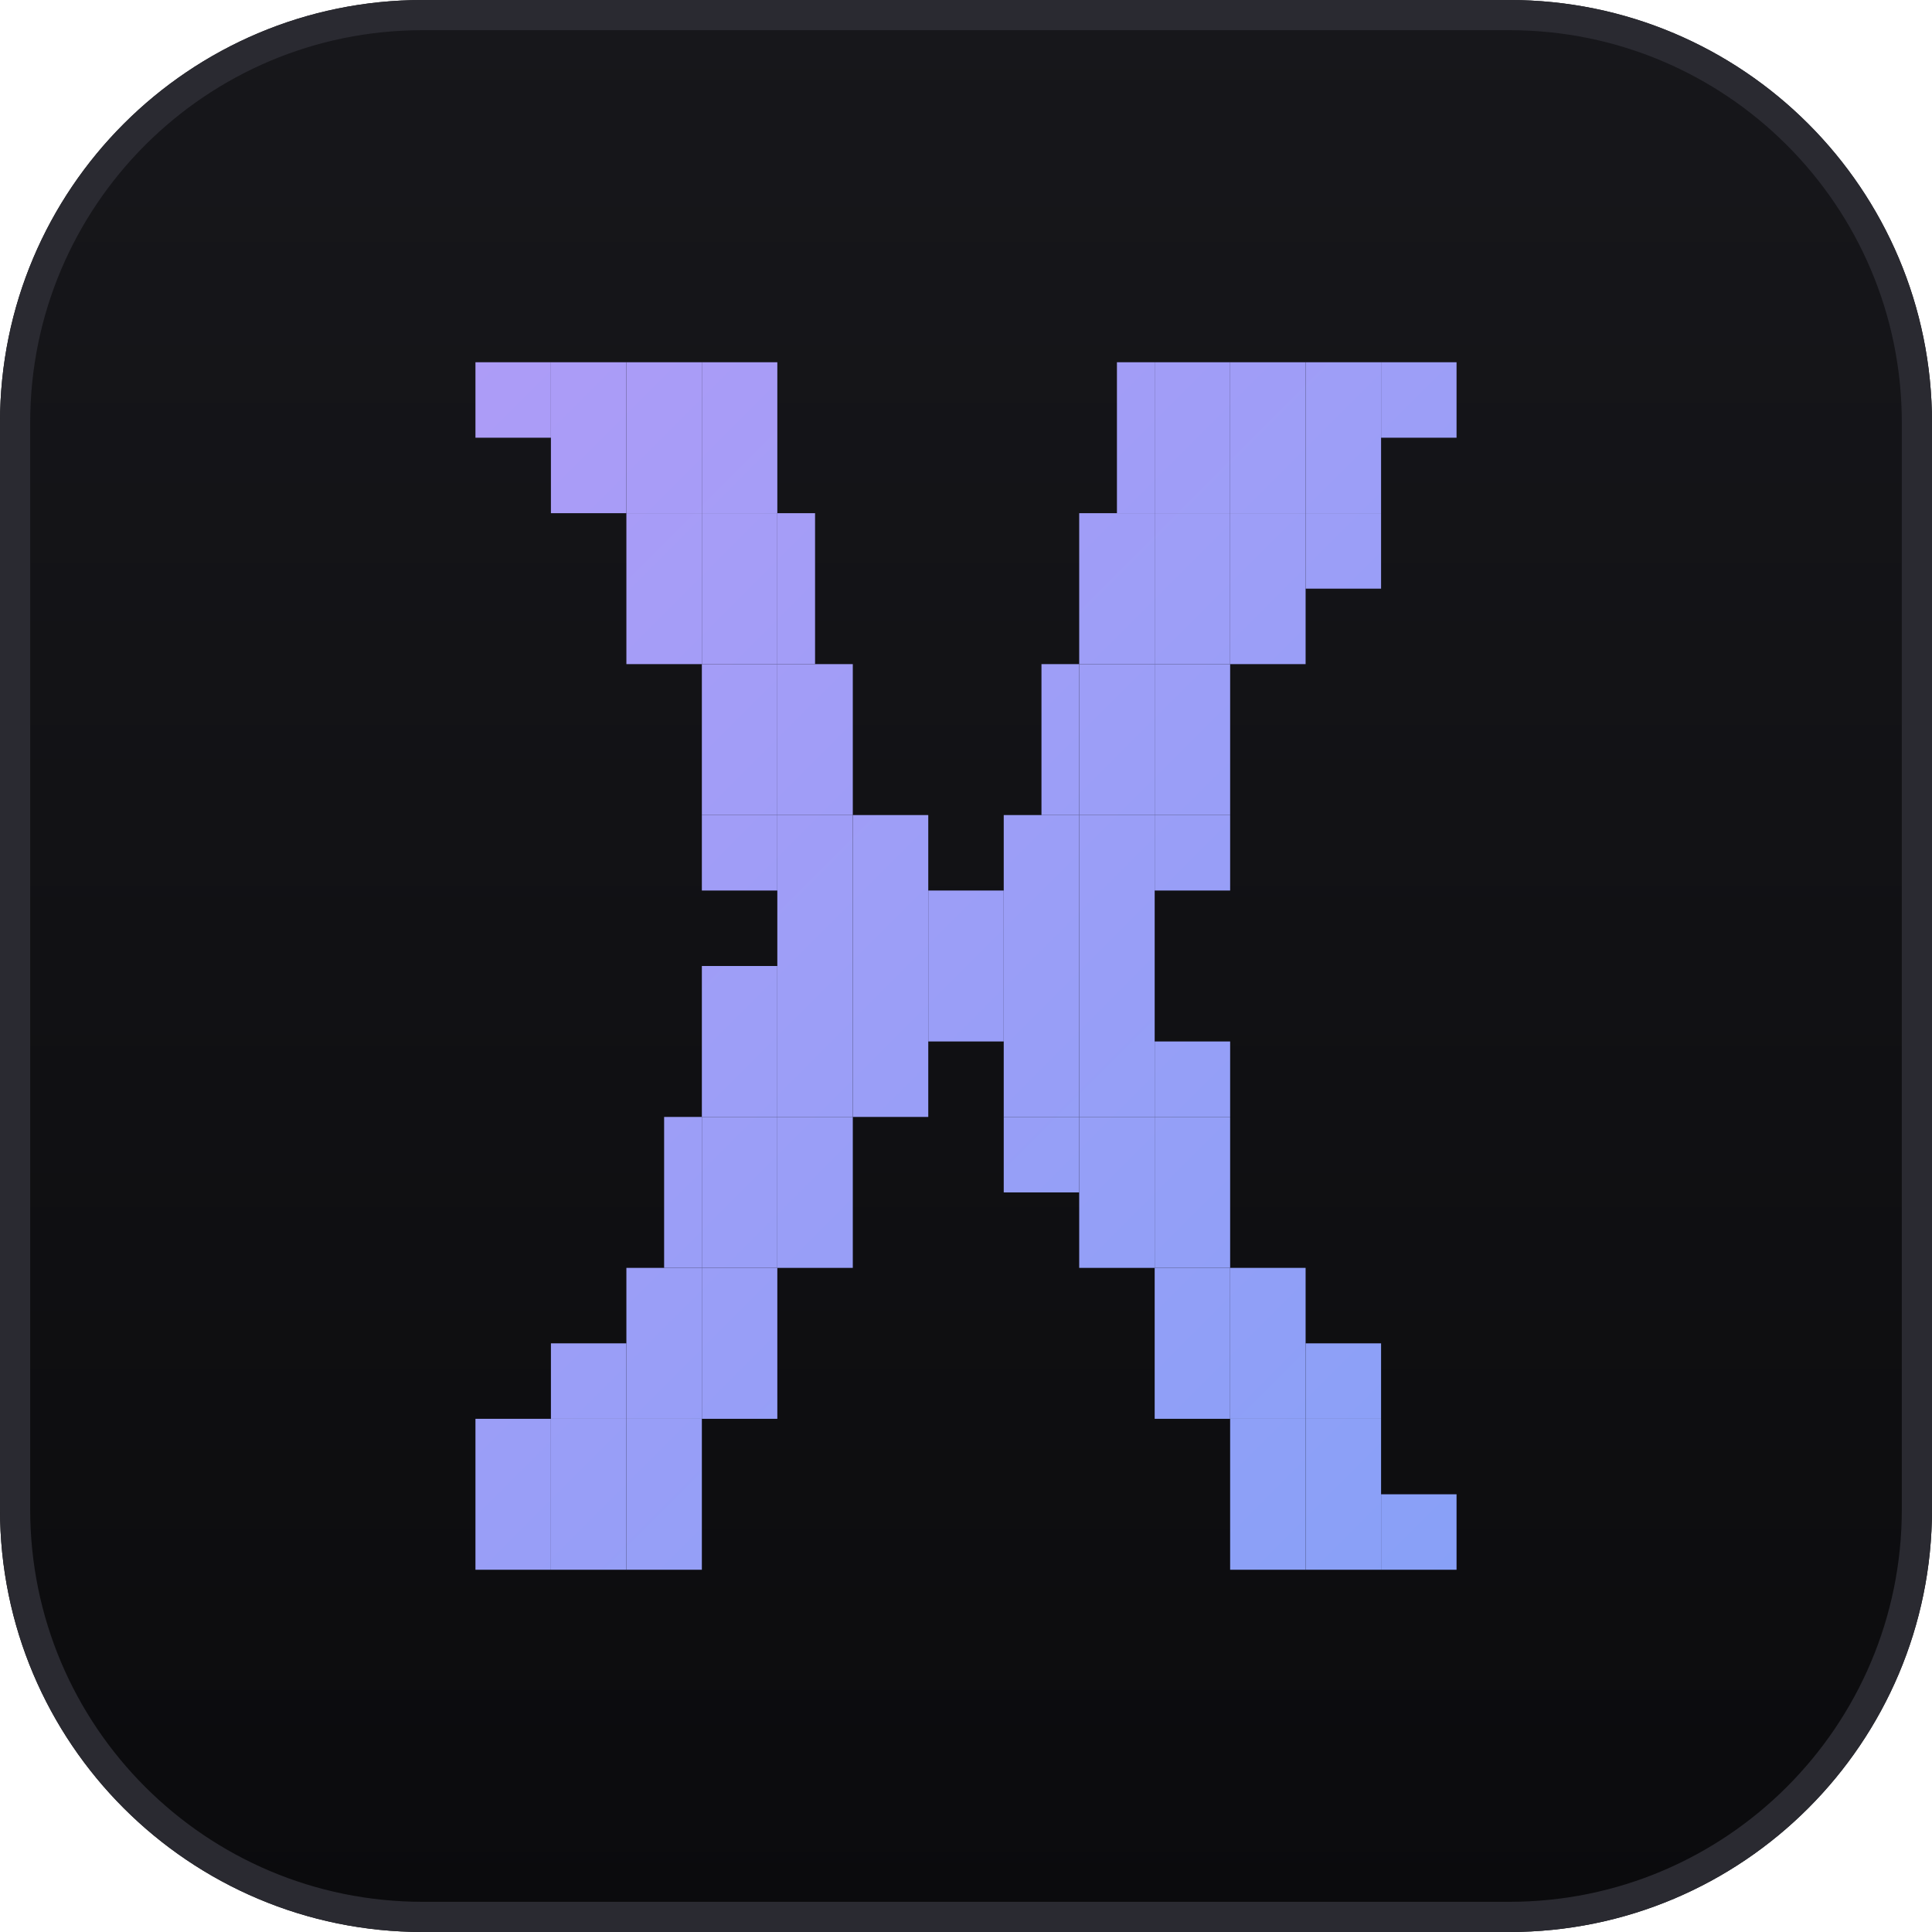
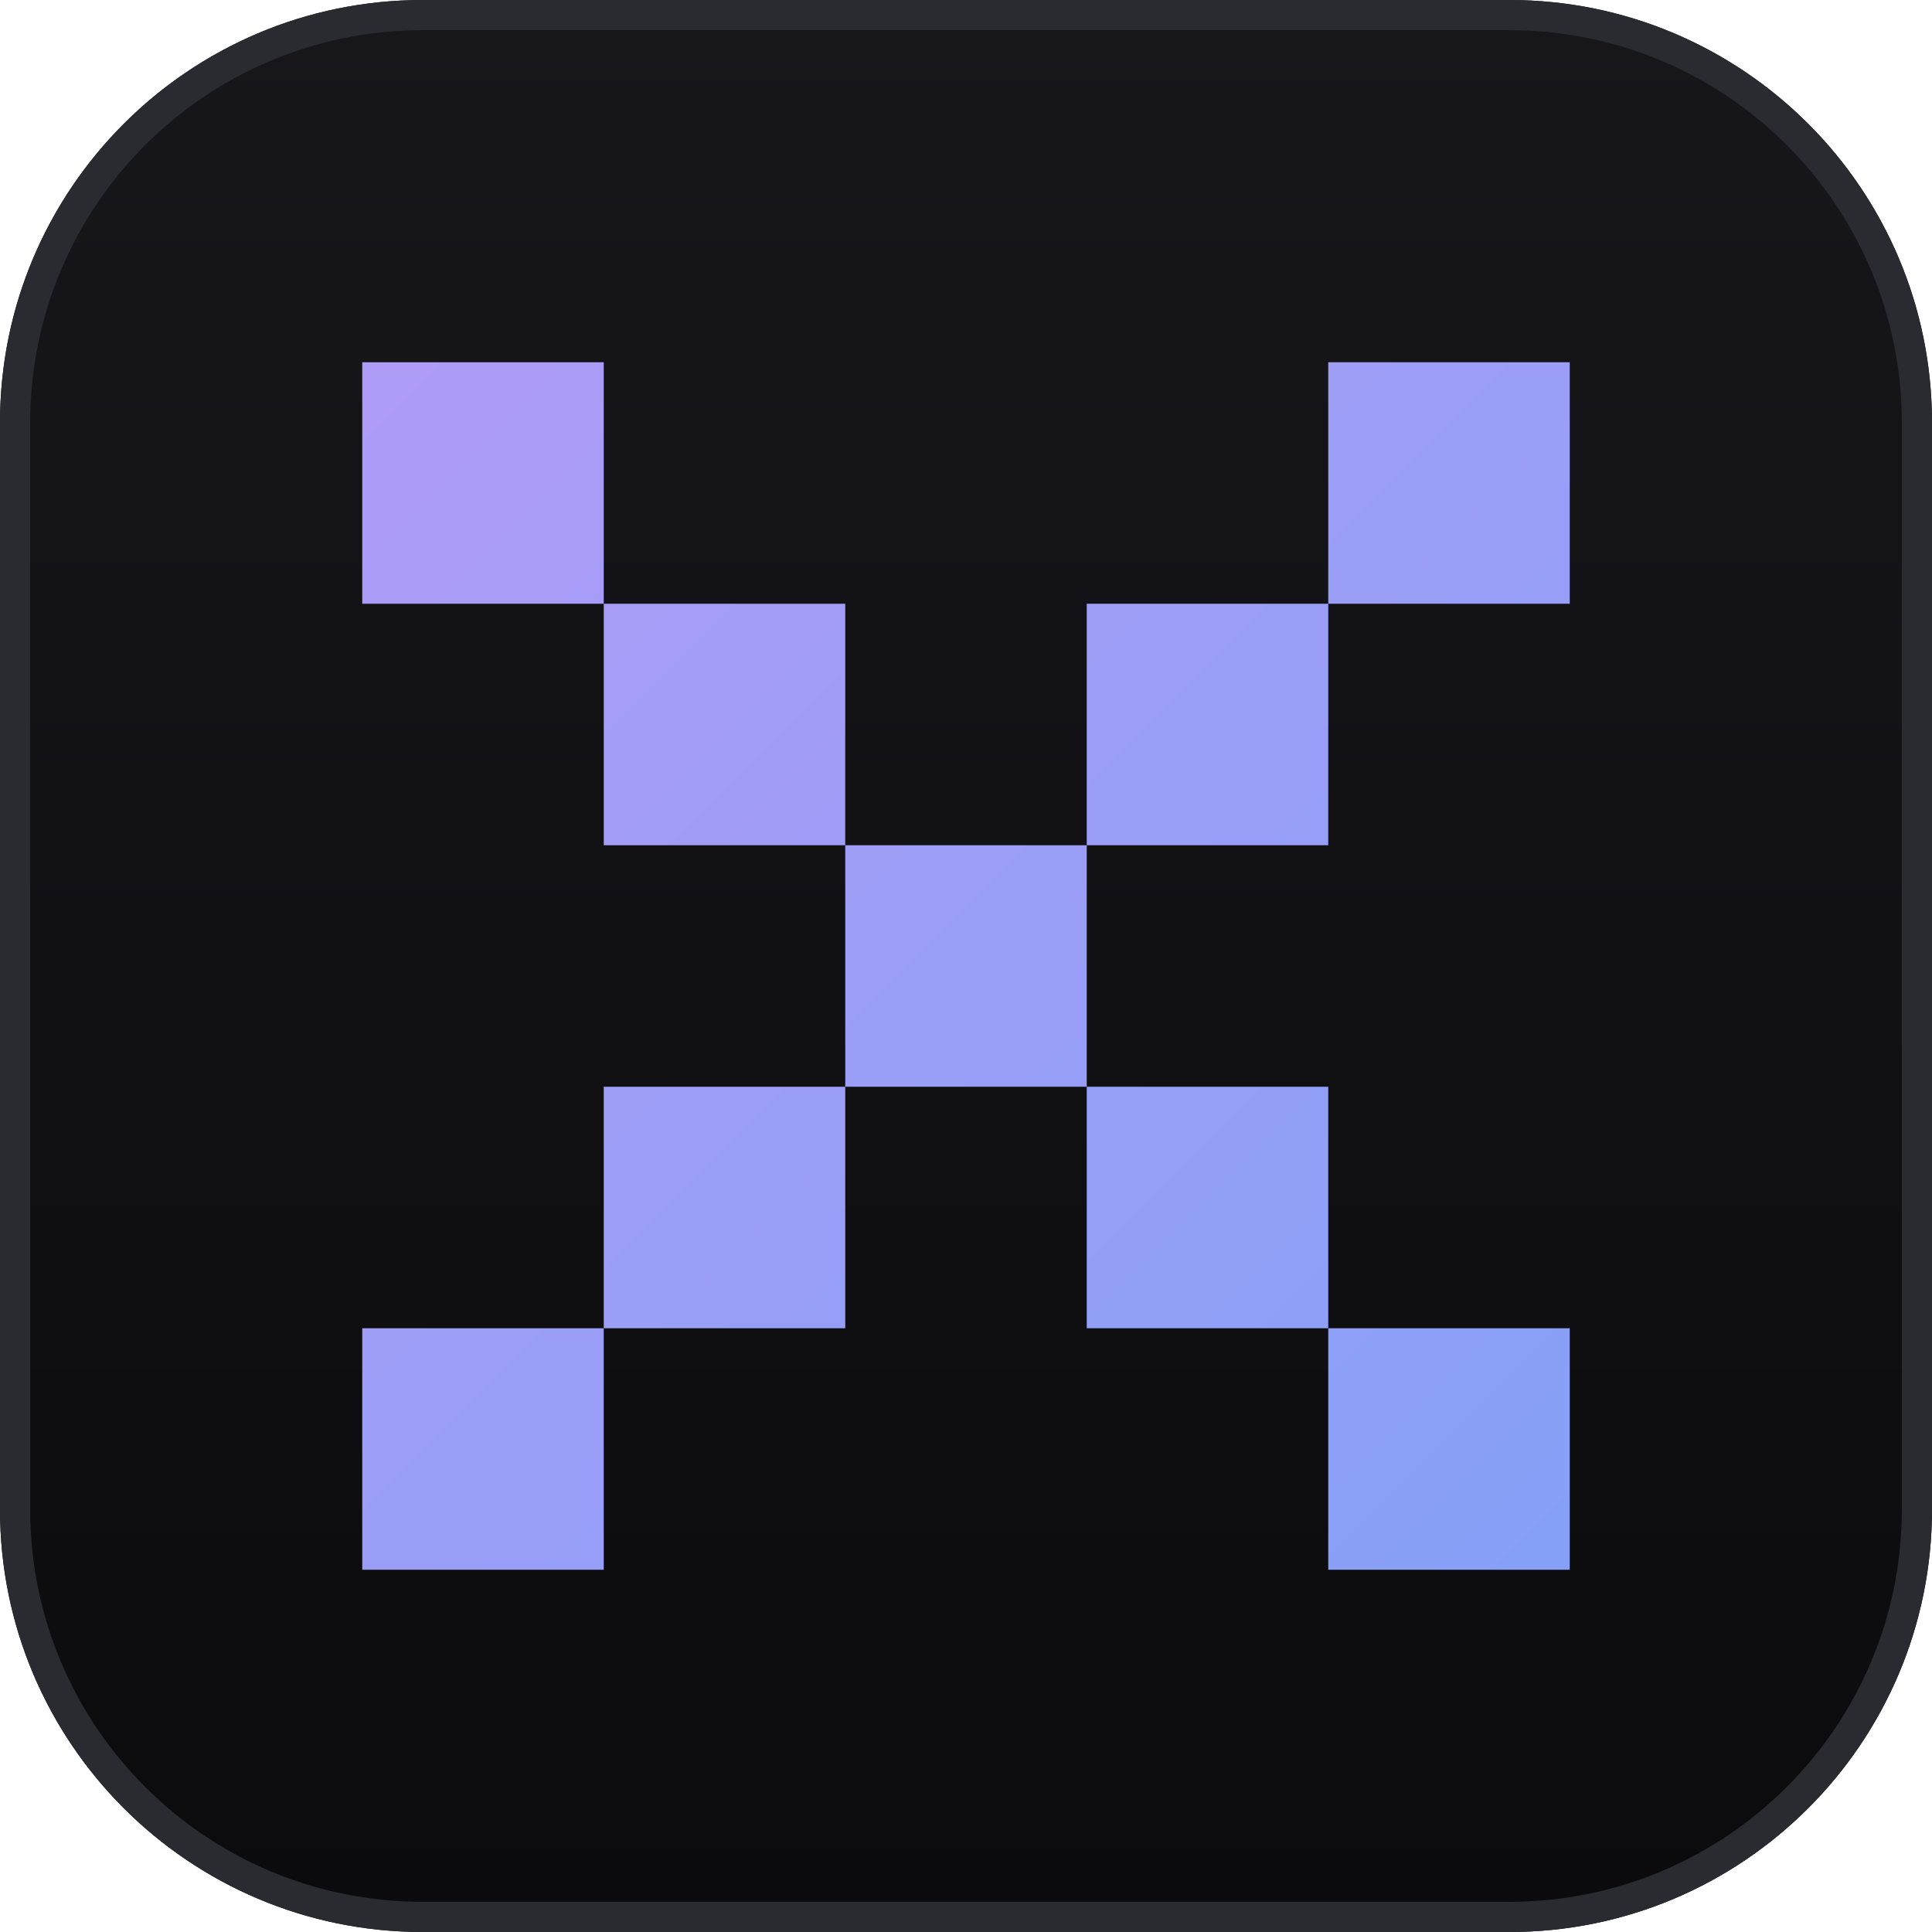
<svg xmlns="http://www.w3.org/2000/svg" viewBox="0 0 64 64" width="64" height="64" role="img" aria-label="xdev">
  <defs>
    <linearGradient id="tile" gradientUnits="userSpaceOnUse" x1="0" y1="0" x2="0" y2="64">
      <stop offset="0" stop-color="#17171b" />
      <stop offset="1" stop-color="#0b0b0d" />
    </linearGradient>
    <linearGradient id="mark" gradientUnits="userSpaceOnUse" x1="0" y1="0" x2="64" y2="64">
      <stop offset="0" stop-color="#bb9af7" />
      <stop offset="1" stop-color="#7aa2f7" />
    </linearGradient>
  </defs>
  <rect width="64" height="64" rx="14" fill="url(#tile)" />
  <rect x="0.5" y="0.5" width="63" height="63" rx="13.5" fill="none" stroke="#2a2a31" />
-   <rect x="15.75" y="12.00" width="2.50" height="2.50" fill="url(#mark)" />
-   <rect x="18.25" y="12.00" width="2.50" height="5.00" fill="url(#mark)" />
-   <rect x="20.75" y="12.00" width="2.50" height="5.00" fill="url(#mark)" />
-   <rect x="23.25" y="12.00" width="2.50" height="5.00" fill="url(#mark)" />
-   <rect x="37.00" y="12.00" width="1.25" height="5.00" fill="url(#mark)" />
-   <rect x="38.25" y="12.00" width="2.50" height="5.00" fill="url(#mark)" />
-   <rect x="40.75" y="12.00" width="2.50" height="5.00" fill="url(#mark)" />
-   <rect x="43.25" y="12.00" width="2.50" height="5.00" fill="url(#mark)" />
-   <rect x="45.75" y="12.00" width="2.50" height="2.50" fill="url(#mark)" />
-   <rect x="20.75" y="17.00" width="2.50" height="5.00" fill="url(#mark)" />
-   <rect x="23.25" y="17.00" width="2.50" height="5.00" fill="url(#mark)" />
-   <rect x="25.75" y="17.00" width="1.25" height="5.00" fill="url(#mark)" />
-   <rect x="35.75" y="17.00" width="2.50" height="5.00" fill="url(#mark)" />
-   <rect x="38.25" y="17.00" width="2.50" height="5.00" fill="url(#mark)" />
-   <rect x="40.75" y="17.00" width="2.50" height="5.00" fill="url(#mark)" />
-   <rect x="43.25" y="17.00" width="2.50" height="2.50" fill="url(#mark)" />
-   <rect x="23.25" y="22.00" width="2.50" height="5.00" fill="url(#mark)" />
-   <rect x="25.75" y="22.00" width="2.50" height="5.00" fill="url(#mark)" />
-   <rect x="34.50" y="22.00" width="1.25" height="5.00" fill="url(#mark)" />
-   <rect x="35.75" y="22.00" width="2.50" height="5.00" fill="url(#mark)" />
-   <rect x="38.25" y="22.00" width="2.50" height="5.00" fill="url(#mark)" />
-   <rect x="23.25" y="27.00" width="2.50" height="2.50" fill="url(#mark)" />
-   <rect x="25.75" y="27.00" width="2.50" height="5.00" fill="url(#mark)" />
-   <rect x="28.25" y="27.00" width="2.50" height="5.00" fill="url(#mark)" />
-   <rect x="30.75" y="29.50" width="2.50" height="2.50" fill="url(#mark)" />
-   <rect x="33.25" y="27.00" width="2.50" height="5.00" fill="url(#mark)" />
-   <rect x="35.75" y="27.00" width="2.50" height="5.00" fill="url(#mark)" />
-   <rect x="38.25" y="27.00" width="2.50" height="2.50" fill="url(#mark)" />
-   <rect x="23.25" y="32.00" width="2.50" height="5.00" fill="url(#mark)" />
-   <rect x="25.75" y="32.00" width="2.50" height="5.00" fill="url(#mark)" />
-   <rect x="28.25" y="32.00" width="2.50" height="5.00" fill="url(#mark)" />
-   <rect x="30.75" y="32.00" width="2.50" height="2.50" fill="url(#mark)" />
-   <rect x="33.25" y="32.00" width="2.50" height="5.00" fill="url(#mark)" />
-   <rect x="35.75" y="32.00" width="2.50" height="5.00" fill="url(#mark)" />
-   <rect x="38.25" y="34.50" width="2.50" height="2.50" fill="url(#mark)" />
-   <rect x="22.00" y="37.00" width="1.25" height="5.00" fill="url(#mark)" />
-   <rect x="23.25" y="37.00" width="2.50" height="5.00" fill="url(#mark)" />
-   <rect x="25.75" y="37.00" width="2.50" height="5.00" fill="url(#mark)" />
-   <rect x="33.25" y="37.00" width="2.50" height="2.50" fill="url(#mark)" />
-   <rect x="35.75" y="37.00" width="2.50" height="5.00" fill="url(#mark)" />
-   <rect x="38.25" y="37.00" width="2.50" height="5.00" fill="url(#mark)" />
-   <rect x="18.25" y="44.50" width="2.50" height="2.50" fill="url(#mark)" />
-   <rect x="20.75" y="42.00" width="2.50" height="5.00" fill="url(#mark)" />
-   <rect x="23.25" y="42.00" width="2.50" height="5.00" fill="url(#mark)" />
-   <rect x="38.25" y="42.00" width="2.50" height="5.00" fill="url(#mark)" />
-   <rect x="40.75" y="42.00" width="2.50" height="5.00" fill="url(#mark)" />
-   <rect x="43.25" y="44.50" width="2.50" height="2.50" fill="url(#mark)" />
-   <rect x="15.75" y="47.00" width="2.50" height="5.00" fill="url(#mark)" />
-   <rect x="18.25" y="47.00" width="2.50" height="5.00" fill="url(#mark)" />
-   <rect x="20.75" y="47.00" width="2.50" height="5.00" fill="url(#mark)" />
-   <rect x="40.75" y="47.00" width="2.50" height="5.00" fill="url(#mark)" />
-   <rect x="43.25" y="47.00" width="2.50" height="5.00" fill="url(#mark)" />
-   <rect x="45.75" y="49.50" width="2.50" height="2.50" fill="url(#mark)" />
+   <rect x="12" y="12" width="8" height="8" fill="url(#mark)" />
+   <rect x="12" y="44" width="8" height="8" fill="url(#mark)" />
+   <rect x="20" y="20" width="8" height="8" fill="url(#mark)" />
+   <rect x="20" y="36" width="8" height="8" fill="url(#mark)" />
+   <rect x="28" y="28" width="8" height="8" fill="url(#mark)" />
+   <rect x="36" y="20" width="8" height="8" fill="url(#mark)" />
+   <rect x="36" y="36" width="8" height="8" fill="url(#mark)" />
+   <rect x="44" y="12" width="8" height="8" fill="url(#mark)" />
+   <rect x="44" y="44" width="8" height="8" fill="url(#mark)" />
</svg>
